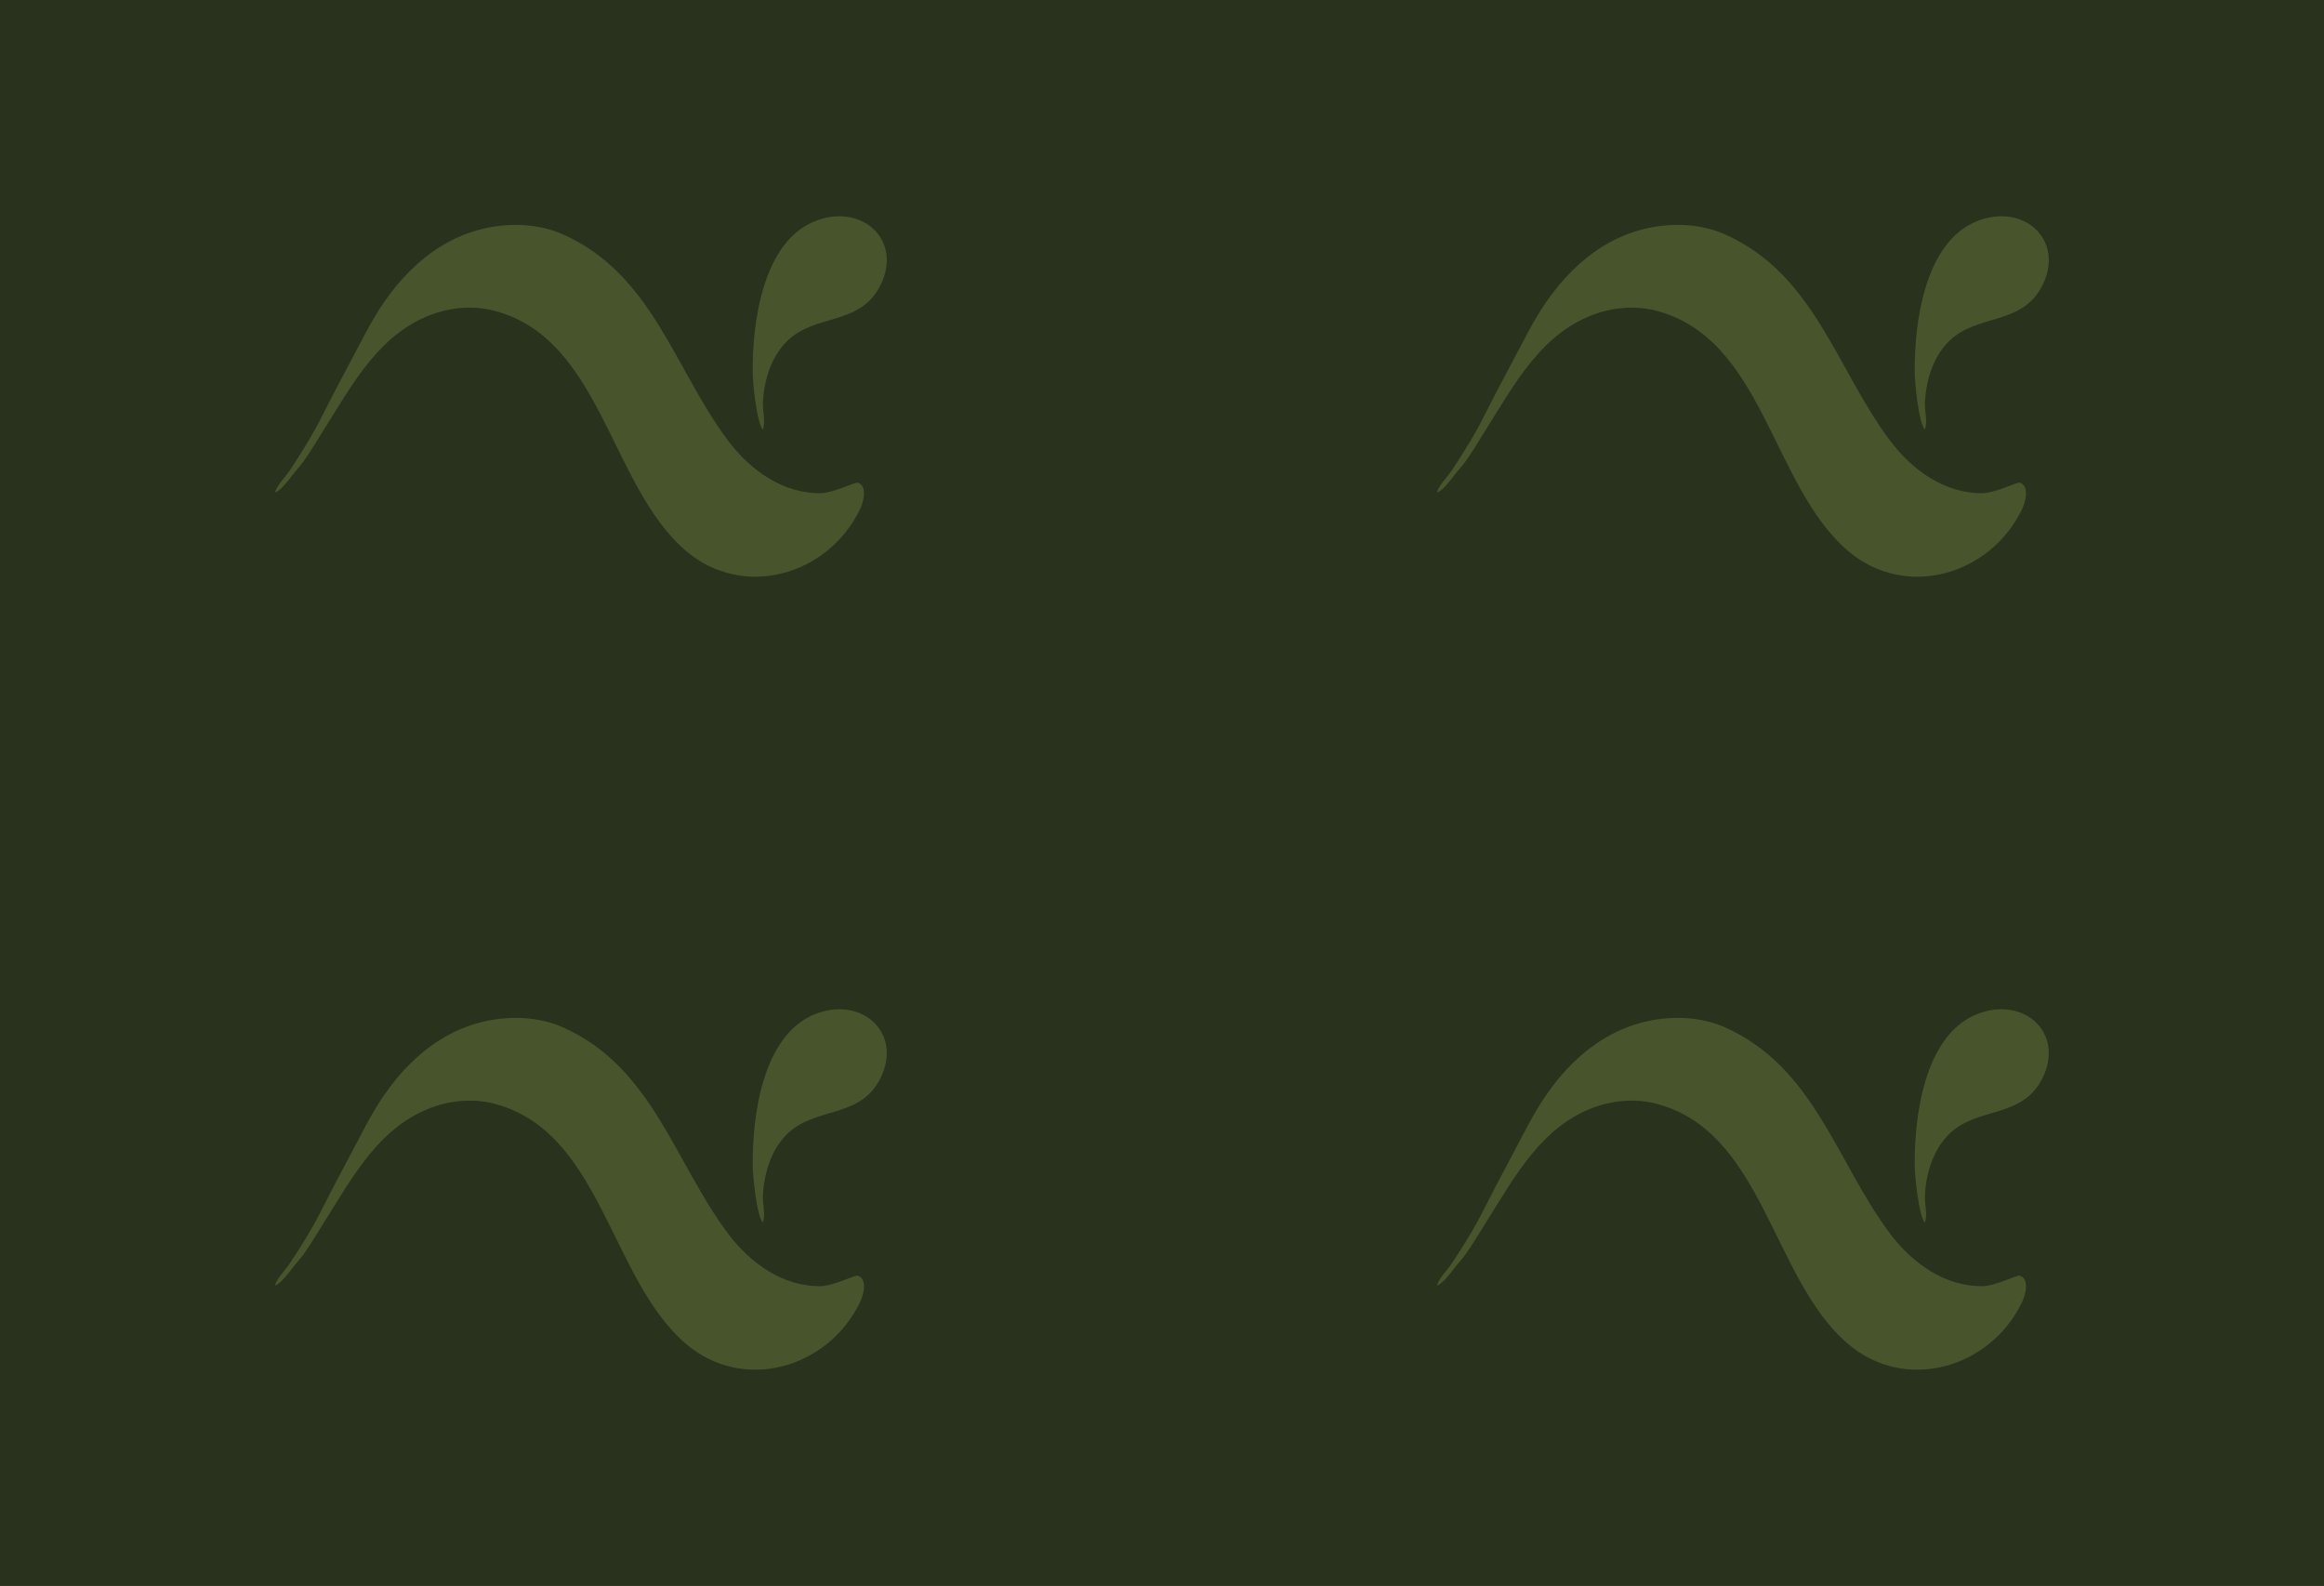
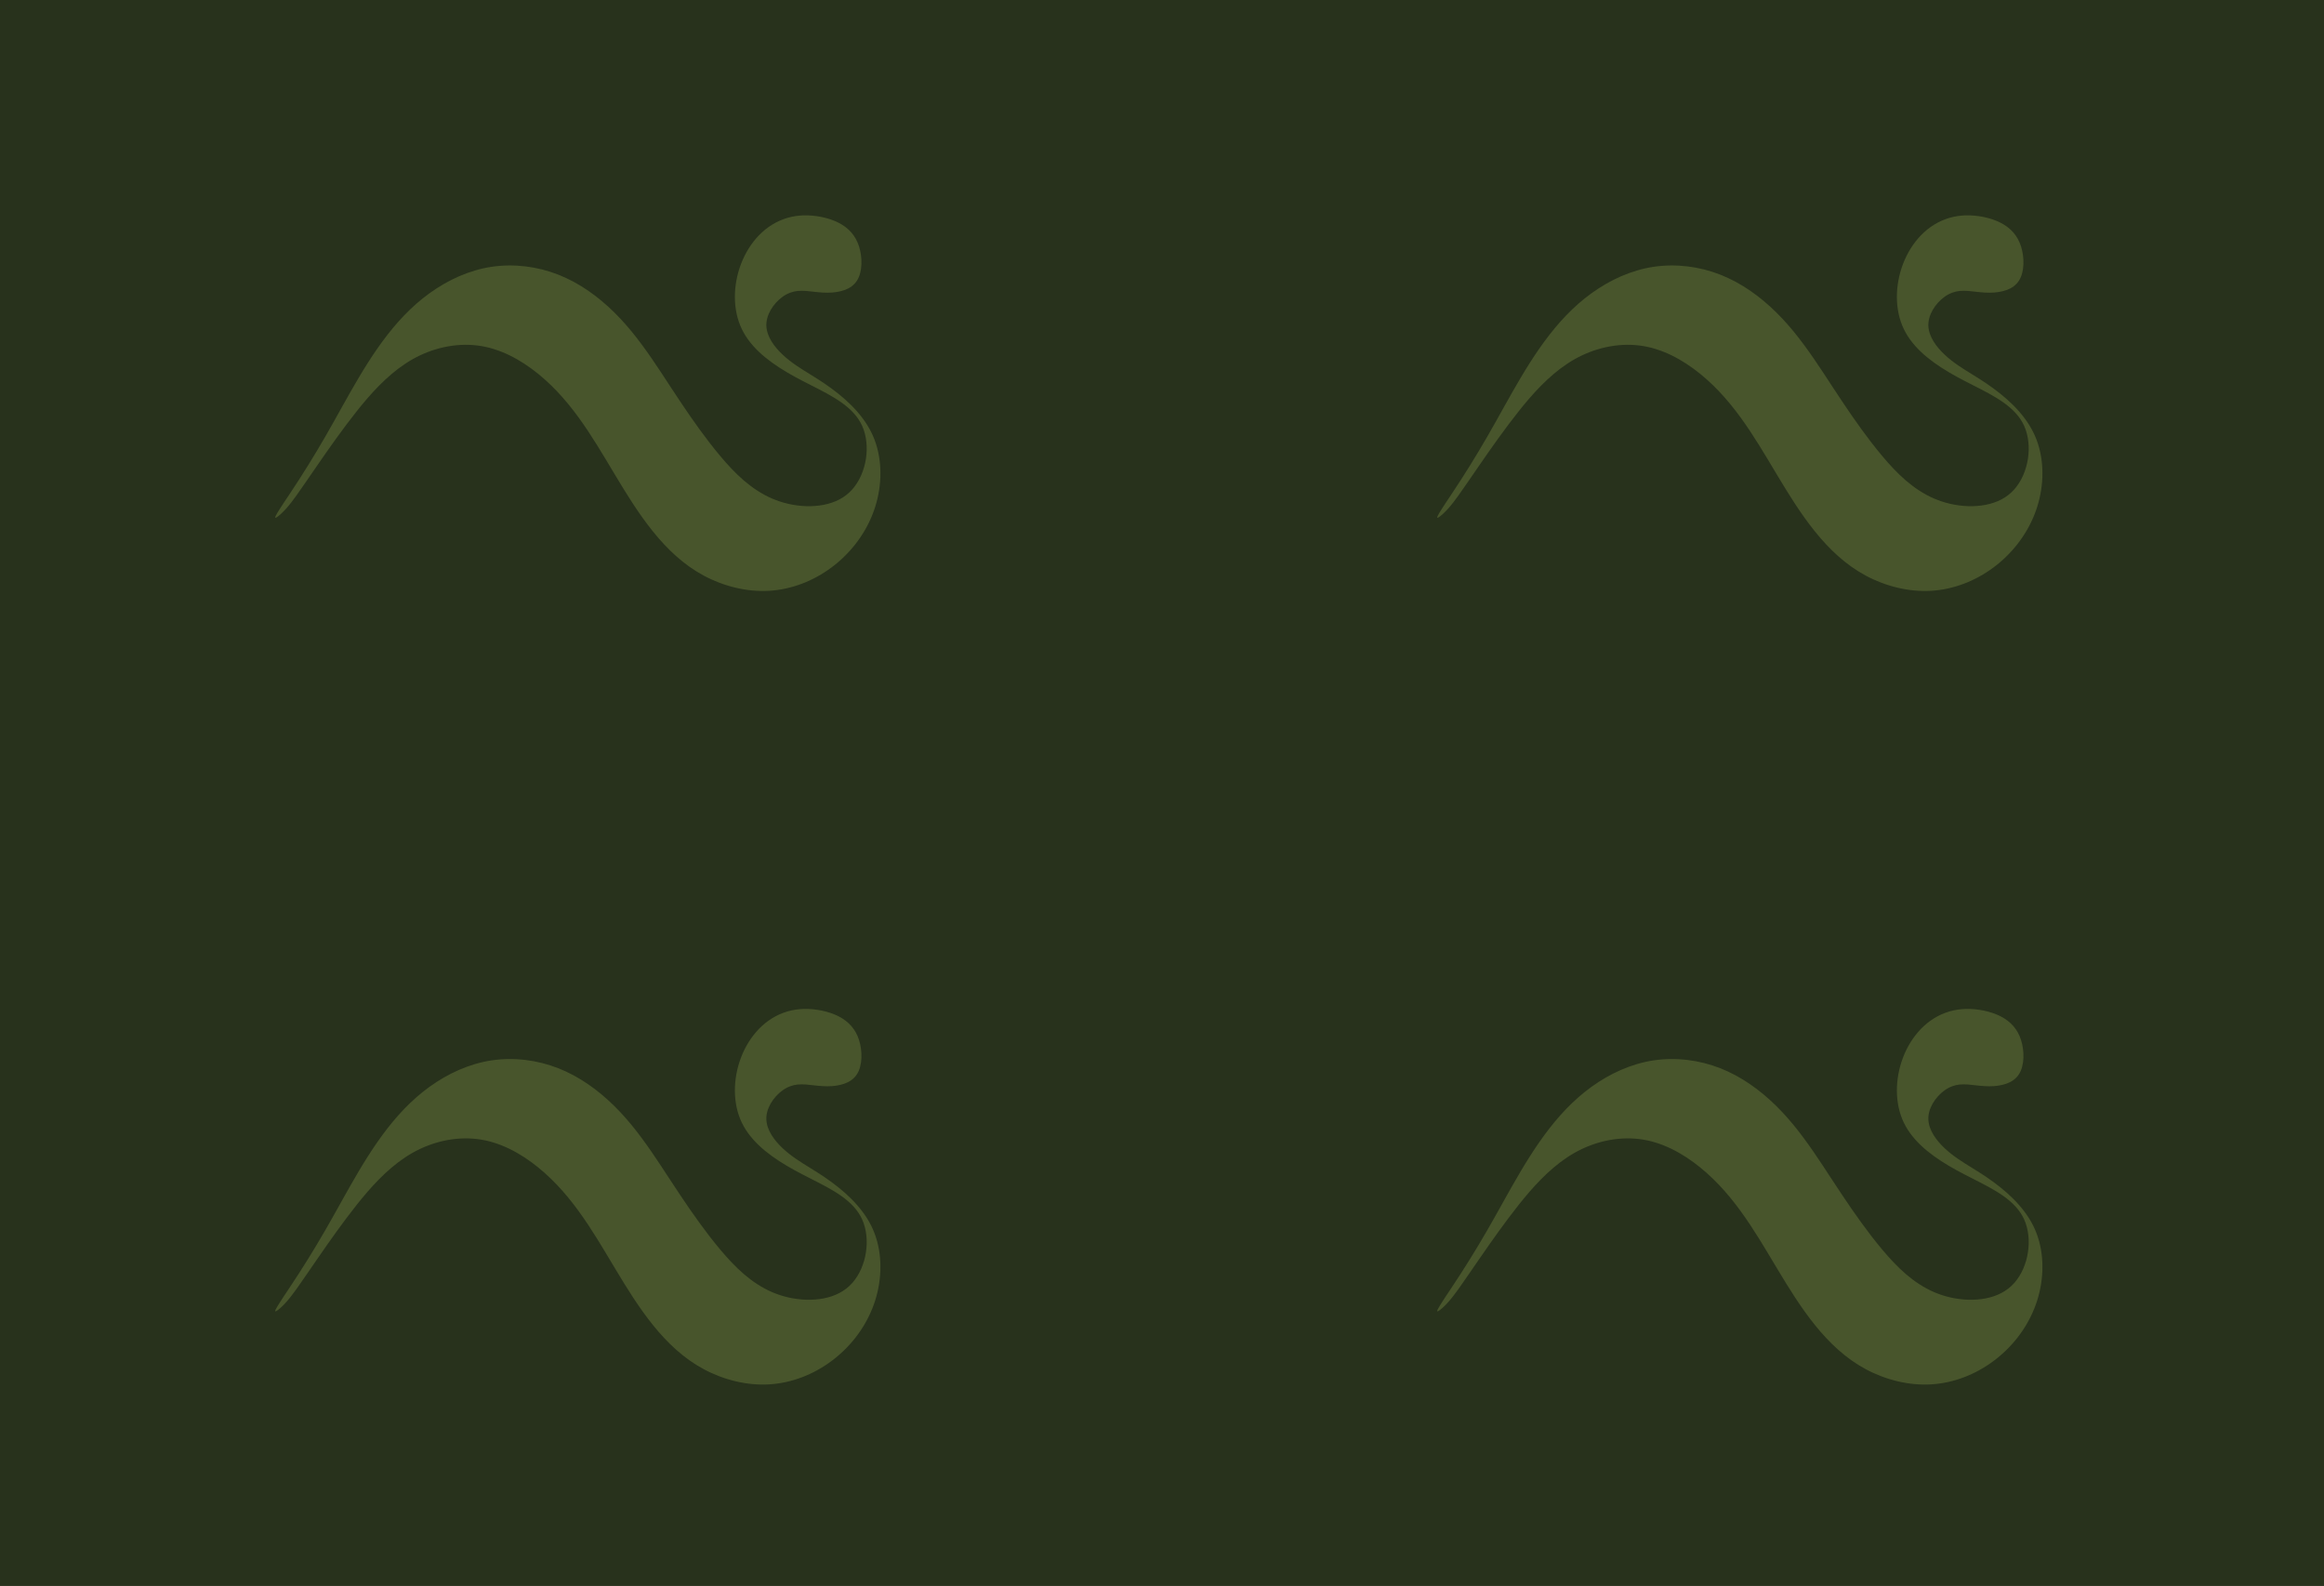
<svg xmlns="http://www.w3.org/2000/svg" viewBox="0 0 456 311.168" width="456" height="311.168" role="img" aria-labelledby="t d">
  <rect width="456" height="311.168" fill="#28321C" />
-   <path fill="#48552C" d="M54 96.63C55.084 96.261 56.696 94.12 57.426 93.151C58.08 92.283 58.847 91.512 59.485 90.627C60.94 88.609 62.187 86.45 63.513 84.35C69.272 75.23 74.624 64.984 85.583 61.401C88.953 60.299 92.914 60.001 96.423 60.83C118.008 65.928 119.493 95.119 134.547 108.04C145.843 117.736 162.546 112.883 168.78 99.85C169.395 98.565 170.324 95.285 168.251 94.694C167.813 94.569 163.444 96.706 161.117 96.757C153.7 96.922 147.2 92.236 142.89 86.497C132.267 72.352 128.037 53.769 110.39 45.949C107.583 44.705 104.366 44.128 101.313 44.127C90.209 44.124 81.547 50.329 75.392 59.242C72.874 62.889 70.957 66.852 68.88 70.746C66.963 74.343 65.039 77.957 63.21 81.606C61.336 85.346 59.122 88.879 56.817 92.366C56.134 93.399 54.05 95.547 54 96.63ZM149.667 84.285C150.282 82.753 149.59 80.532 149.691 78.856C149.948 74.589 151.273 70.089 154.377 66.987C159.923 61.444 168.741 64.016 172.75 55.977C177.208 47.036 169.009 39.705 159.852 43.418C149.554 47.592 147.607 63.529 147.689 73.105C147.706 75.173 148.475 82.905 149.667 84.285Z" />
-   <path fill="#48552C" d="M282 96.63C283.084 96.261 284.696 94.12 285.426 93.151C286.08 92.283 286.847 91.512 287.485 90.627C288.94 88.609 290.187 86.45 291.513 84.35C297.272 75.23 302.624 64.984 313.583 61.401C316.953 60.299 320.914 60.001 324.423 60.83C346.008 65.928 347.493 95.119 362.547 108.04C373.843 117.736 390.546 112.883 396.78 99.85C397.395 98.565 398.324 95.285 396.251 94.694C395.813 94.569 391.444 96.706 389.117 96.757C381.7 96.922 375.2 92.236 370.89 86.497C360.267 72.352 356.037 53.769 338.39 45.949C335.583 44.705 332.366 44.128 329.313 44.127C318.209 44.124 309.547 50.329 303.392 59.242C300.874 62.889 298.957 66.852 296.88 70.746C294.963 74.343 293.039 77.957 291.21 81.606C289.336 85.346 287.122 88.879 284.817 92.366C284.134 93.399 282.05 95.547 282 96.63ZM377.667 84.285C378.282 82.753 377.59 80.532 377.691 78.856C377.948 74.589 379.273 70.089 382.377 66.987C387.923 61.444 396.741 64.016 400.75 55.977C405.208 47.036 397.009 39.705 387.852 43.418C377.554 47.592 375.607 63.529 375.689 73.105C375.706 75.173 376.475 82.905 377.667 84.285Z" />
-   <path fill="#48552C" d="M54 252.214C55.084 251.844 56.696 249.704 57.426 248.735C58.08 247.867 58.847 247.096 59.485 246.211C60.94 244.193 62.187 242.034 63.513 239.934C69.272 230.814 74.624 220.568 85.583 216.985C88.953 215.883 92.914 215.585 96.423 216.414C118.008 221.512 119.493 250.703 134.547 263.624C145.843 273.32 162.546 268.467 168.78 255.434C169.395 254.149 170.324 250.869 168.251 250.278C167.813 250.153 163.444 252.29 161.117 252.341C153.7 252.506 147.2 247.82 142.89 242.081C132.267 227.936 128.037 209.353 110.39 201.533C107.583 200.289 104.366 199.712 101.313 199.711C90.209 199.708 81.547 205.913 75.392 214.825C72.874 218.473 70.957 222.436 68.88 226.33C66.963 229.927 65.039 233.541 63.21 237.19C61.336 240.93 59.122 244.463 56.817 247.95C56.134 248.983 54.05 251.131 54 252.214ZM149.667 239.869C150.282 238.337 149.59 236.116 149.691 234.44C149.948 230.173 151.273 225.673 154.377 222.571C159.923 217.028 168.741 219.6 172.75 211.561C177.208 202.62 169.009 195.289 159.852 199.002C149.554 203.176 147.607 219.113 147.689 228.689C147.706 230.757 148.475 238.488 149.667 239.869Z" />
-   <path fill="#48552C" d="M510 252.214C511.084 251.844 512.696 249.704 513.426 248.735C514.08 247.867 514.847 247.096 515.485 246.211C516.94 244.193 518.187 242.034 519.513 239.934C525.272 230.814 530.624 220.568 541.583 216.985C544.953 215.883 548.914 215.585 552.423 216.414C574.008 221.512 575.493 250.703 590.547 263.624C601.843 273.32 618.546 268.467 624.78 255.434C625.395 254.149 626.324 250.869 624.251 250.278C623.813 250.153 619.444 252.29 617.117 252.341C609.7 252.506 603.2 247.82 598.89 242.081C588.267 227.936 584.037 209.353 566.39 201.533C563.583 200.289 560.366 199.712 557.313 199.711C546.209 199.708 537.547 205.913 531.392 214.825C528.874 218.473 526.957 222.436 524.88 226.33C522.963 229.927 521.039 233.541 519.21 237.19C517.336 240.93 515.122 244.463 512.817 247.95C512.134 248.983 510.05 251.131 510 252.214ZM605.667 239.869C606.282 238.337 605.59 236.116 605.691 234.44C605.948 230.173 607.273 225.673 610.377 222.571C615.923 217.028 624.741 219.6 628.75 211.561C633.208 202.62 625.009 195.289 615.852 199.002C605.554 203.176 603.607 219.113 603.689 228.689C603.706 230.757 604.475 238.488 605.667 239.869Z" />
-   <path fill="#48552C" d="M282 252.214C283.084 251.844 284.696 249.704 285.426 248.735C286.08 247.867 286.847 247.096 287.485 246.211C288.94 244.193 290.187 242.034 291.513 239.934C297.272 230.814 302.624 220.568 313.583 216.985C316.953 215.883 320.914 215.585 324.423 216.414C346.008 221.512 347.493 250.703 362.547 263.624C373.843 273.32 390.546 268.467 396.78 255.434C397.395 254.149 398.324 250.869 396.251 250.278C395.813 250.153 391.444 252.29 389.117 252.341C381.7 252.506 375.2 247.82 370.89 242.081C360.267 227.936 356.037 209.353 338.39 201.533C335.583 200.289 332.366 199.712 329.313 199.711C318.209 199.708 309.547 205.913 303.392 214.825C300.874 218.473 298.957 222.436 296.88 226.33C294.963 229.927 293.039 233.541 291.21 237.19C289.336 240.93 287.122 244.463 284.817 247.95C284.134 248.983 282.05 251.131 282 252.214ZM377.667 239.869C378.282 238.337 377.59 236.116 377.691 234.44C377.948 230.173 379.273 225.673 382.377 222.571C387.923 217.028 396.741 219.6 400.75 211.561C405.208 202.62 397.009 195.289 387.852 199.002C377.554 203.176 375.607 219.113 375.689 228.689C375.706 230.757 376.475 238.488 377.667 239.869Z" />
-   <path fill="#48552C" d="M738 252.214C739.084 251.844 740.696 249.704 741.426 248.735C742.08 247.867 742.847 247.096 743.485 246.211C744.94 244.193 746.187 242.034 747.513 239.934C753.272 230.814 758.624 220.568 769.583 216.985C772.953 215.883 776.914 215.585 780.423 216.414C802.008 221.512 803.493 250.703 818.547 263.624C829.843 273.32 846.546 268.467 852.78 255.434C853.395 254.149 854.324 250.869 852.251 250.278C851.813 250.153 847.444 252.29 845.117 252.341C837.7 252.506 831.2 247.82 826.89 242.081C816.267 227.936 812.037 209.353 794.39 201.533C791.583 200.289 788.366 199.712 785.313 199.711C774.209 199.708 765.547 205.913 759.392 214.825C756.874 218.473 754.957 222.436 752.88 226.33C750.963 229.927 749.039 233.541 747.21 237.19C745.336 240.93 743.122 244.463 740.817 247.95C740.134 248.983 738.05 251.131 738 252.214ZM833.667 239.869C834.282 238.337 833.59 236.116 833.691 234.44C833.948 230.173 835.273 225.673 838.377 222.571C843.923 217.028 852.741 219.6 856.75 211.561C861.208 202.62 853.009 195.289 843.852 199.002C833.554 203.176 831.607 219.113 831.689 228.689C831.706 230.757 832.475 238.488 833.667 239.869Z" />
+   <path fill="#48552C" d="M157.132 42.281C155.925 42.364 154.791 42.612 153.734 42.998C152.677 43.384 151.699 43.909 150.803 44.545C149.907 45.181 149.094 45.93 148.369 46.763C147.645 47.596 147.007 48.515 146.464 49.493C145.92 50.47 145.469 51.507 145.116 52.575C144.763 53.644 144.509 54.745 144.357 55.852C144.206 56.959 144.158 58.071 144.218 59.164C144.278 60.256 144.446 61.327 144.728 62.352C145.01 63.376 145.407 64.35 145.916 65.259C146.425 66.169 147.042 67.019 147.746 67.819C148.45 68.619 149.242 69.369 150.1 70.076C150.958 70.783 151.883 71.449 152.853 72.081C153.824 72.713 154.841 73.311 155.883 73.885C156.926 74.458 157.996 75.004 159.062 75.545C160.127 76.085 161.187 76.621 162.203 77.181C163.22 77.741 164.193 78.323 165.086 78.957C165.978 79.59 166.791 80.274 167.485 81.036C168.18 81.797 168.757 82.637 169.179 83.581C169.6 84.526 169.868 85.574 169.987 86.666C170.107 87.758 170.077 88.894 169.906 90.012C169.734 91.13 169.421 92.231 168.971 93.255C168.521 94.278 167.935 95.223 167.219 96.03C166.503 96.837 165.65 97.493 164.695 97.993C163.741 98.492 162.687 98.84 161.58 99.053C160.474 99.266 159.314 99.346 158.149 99.306C156.984 99.268 155.812 99.111 154.681 98.854C153.55 98.596 152.466 98.237 151.446 97.794C150.426 97.351 149.462 96.823 148.547 96.227C147.631 95.632 146.764 94.969 145.933 94.255C145.104 93.54 144.312 92.775 143.55 91.976C142.787 91.176 142.053 90.342 141.339 89.491C140.624 88.639 139.928 87.772 139.247 86.893C138.566 86.014 137.9 85.123 137.246 84.222C136.592 83.322 135.949 82.412 135.316 81.495C134.682 80.578 134.056 79.655 133.437 78.727C132.817 77.8 132.203 76.868 131.591 75.934C130.98 75.001 130.37 74.066 129.756 73.136C129.141 72.205 128.522 71.279 127.891 70.361C127.26 69.444 126.618 68.537 125.957 67.644C125.296 66.751 124.617 65.873 123.912 65.015C123.207 64.158 122.477 63.32 121.714 62.508C120.952 61.697 120.157 60.91 119.332 60.159C118.507 59.407 117.651 58.69 116.765 58.016C115.879 57.341 114.963 56.71 114.017 56.13C113.072 55.55 112.097 55.022 111.094 54.554C110.09 54.085 109.057 53.677 107.999 53.337C106.94 52.996 105.857 52.723 104.76 52.519C103.663 52.316 102.553 52.182 101.44 52.121C100.326 52.06 99.211 52.072 98.103 52.16C96.996 52.248 95.896 52.413 94.815 52.654C93.734 52.894 92.67 53.209 91.627 53.589C90.584 53.969 89.564 54.414 88.57 54.915C87.576 55.417 86.61 55.974 85.675 56.579C84.74 57.183 83.837 57.835 82.972 58.525C82.107 59.215 81.278 59.944 80.481 60.707C79.685 61.469 78.92 62.265 78.185 63.089C77.448 63.914 76.74 64.766 76.057 65.642C75.373 66.518 74.713 67.416 74.074 68.333C73.434 69.249 72.814 70.184 72.211 71.132C71.607 72.079 71.019 73.038 70.444 74.006C69.867 74.973 69.304 75.948 68.747 76.925C68.191 77.902 67.642 78.882 67.097 79.858C66.552 80.835 66.01 81.808 65.469 82.774C64.927 83.739 64.385 84.695 63.837 85.642C63.291 86.588 62.739 87.528 62.177 88.466C61.616 89.404 61.045 90.341 60.46 91.284C59.875 92.226 59.276 93.175 58.658 94.135C58.04 95.095 57.403 96.067 56.743 97.057C56.082 98.048 55.4 99.055 54.831 99.959C54.262 100.862 53.71 101.785 54.171 101.558C54.633 101.33 55.463 100.56 56.153 99.784C56.842 99.008 57.535 98.097 58.218 97.144C58.902 96.191 59.576 95.204 60.232 94.25C60.888 93.296 61.53 92.362 62.164 91.442C62.799 90.522 63.426 89.617 64.054 88.721C64.682 87.825 65.31 86.939 65.946 86.057C66.582 85.175 67.226 84.299 67.884 83.421C68.543 82.544 69.218 81.665 69.914 80.786C70.61 79.907 71.327 79.031 72.069 78.174C72.811 77.317 73.579 76.478 74.374 75.672C75.171 74.866 75.995 74.094 76.854 73.369C77.711 72.644 78.602 71.968 79.53 71.355C80.457 70.741 81.422 70.192 82.424 69.719C83.427 69.246 84.465 68.847 85.523 68.53C86.581 68.214 87.661 67.978 88.749 67.831C89.837 67.684 90.933 67.625 92.023 67.66C93.113 67.695 94.198 67.826 95.265 68.055C96.332 68.285 97.382 68.612 98.409 69.02C99.436 69.428 100.441 69.917 101.417 70.471C102.394 71.026 103.343 71.645 104.258 72.315C105.174 72.984 106.057 73.703 106.901 74.455C107.744 75.207 108.548 75.991 109.316 76.8C110.083 77.61 110.815 78.445 111.518 79.302C112.221 80.158 112.895 81.036 113.546 81.931C114.197 82.825 114.825 83.737 115.438 84.66C116.05 85.584 116.647 86.519 117.233 87.463C117.819 88.406 118.396 89.357 118.969 90.311C119.542 91.265 120.113 92.223 120.685 93.178C121.259 94.134 121.835 95.089 122.421 96.037C123.007 96.985 123.602 97.928 124.213 98.86C124.825 99.792 125.452 100.713 126.102 101.619C126.752 102.526 127.424 103.416 128.123 104.283C128.821 105.148 129.547 105.99 130.303 106.798C131.059 107.606 131.846 108.381 132.669 109.113C133.492 109.845 134.351 110.535 135.249 111.174C136.147 111.812 137.086 112.399 138.068 112.927C139.05 113.454 140.073 113.921 141.123 114.321C142.174 114.721 143.252 115.054 144.346 115.312C145.439 115.571 146.547 115.754 147.656 115.857C148.766 115.959 149.876 115.979 150.976 115.911C152.075 115.842 153.164 115.688 154.234 115.452C155.303 115.217 156.354 114.901 157.378 114.512C158.403 114.123 159.4 113.66 160.362 113.13C161.324 112.6 162.251 112.004 163.136 111.346C164.02 110.69 164.862 109.972 165.652 109.201C166.443 108.43 167.182 107.605 167.863 106.733C168.543 105.861 169.165 104.943 169.72 103.983C170.274 103.024 170.762 102.024 171.174 100.99C171.587 99.957 171.924 98.889 172.179 97.795C172.433 96.702 172.605 95.584 172.69 94.461C172.774 93.339 172.771 92.213 172.675 91.101C172.578 89.99 172.389 88.893 172.101 87.832C171.813 86.771 171.426 85.746 170.938 84.773C170.45 83.8 169.866 82.876 169.205 81.998C168.544 81.119 167.808 80.286 167.016 79.496C166.225 78.706 165.378 77.959 164.497 77.251C163.616 76.544 162.701 75.876 161.773 75.245C160.845 74.614 159.903 74.026 158.968 73.45C158.034 72.874 157.106 72.303 156.203 71.682C155.301 71.061 154.424 70.388 153.593 69.61C152.762 68.832 151.985 67.954 151.402 67.007C150.819 66.062 150.429 65.048 150.372 63.998C150.316 62.949 150.631 61.847 151.209 60.833C151.786 59.819 152.617 58.898 153.556 58.226C154.495 57.554 155.527 57.173 156.568 57.079C157.61 56.985 158.683 57.124 159.796 57.253C160.909 57.382 162.084 57.48 163.238 57.398C164.392 57.315 165.509 57.072 166.437 56.593C167.365 56.113 168.088 55.376 168.509 54.377C168.929 53.379 169.076 52.163 169.017 50.961C168.958 49.759 168.698 48.593 168.282 47.61C167.866 46.627 167.284 45.792 166.54 45.091C165.797 44.389 164.893 43.82 163.832 43.372C162.77 42.924 161.558 42.597 160.315 42.415C159.072 42.233 157.798 42.196 156.614 42.327ZM385.132 42.281C383.925 42.364 382.791 42.612 381.734 42.998C380.677 43.384 379.699 43.909 378.803 44.545C377.907 45.181 377.094 45.93 376.369 46.763C375.645 47.596 375.007 48.515 374.464 49.493C373.92 50.47 373.469 51.507 373.116 52.575C372.763 53.644 372.509 54.745 372.357 55.852C372.206 56.959 372.158 58.071 372.218 59.164C372.278 60.256 372.446 61.327 372.728 62.352C373.01 63.376 373.407 64.35 373.916 65.259C374.425 66.169 375.042 67.019 375.746 67.819C376.45 68.619 377.242 69.369 378.1 70.076C378.958 70.783 379.883 71.449 380.853 72.081C381.824 72.713 382.841 73.311 383.883 73.885C384.926 74.458 385.996 75.004 387.062 75.545C388.127 76.085 389.187 76.621 390.203 77.181C391.22 77.741 392.193 78.323 393.086 78.957C393.978 79.59 394.791 80.274 395.485 81.036C396.18 81.797 396.757 82.637 397.179 83.581C397.6 84.526 397.868 85.574 397.987 86.666C398.107 87.758 398.077 88.894 397.906 90.012C397.734 91.13 397.421 92.231 396.971 93.255C396.521 94.278 395.935 95.223 395.219 96.03C394.503 96.837 393.65 97.493 392.695 97.993C391.741 98.492 390.687 98.84 389.58 99.053C388.474 99.266 387.314 99.346 386.149 99.306C384.984 99.268 383.812 99.111 382.681 98.854C381.55 98.596 380.466 98.237 379.446 97.794C378.426 97.351 377.462 96.823 376.547 96.227C375.631 95.632 374.764 94.969 373.933 94.255C373.104 93.54 372.312 92.775 371.55 91.976C370.787 91.176 370.053 90.342 369.339 89.491C368.624 88.639 367.928 87.772 367.247 86.893C366.566 86.014 365.9 85.123 365.246 84.222C364.592 83.322 363.949 82.412 363.316 81.495C362.682 80.578 362.056 79.655 361.437 78.727C360.817 77.8 360.203 76.868 359.591 75.934C358.98 75.001 358.37 74.066 357.756 73.136C357.141 72.205 356.522 71.279 355.891 70.361C355.26 69.444 354.618 68.537 353.957 67.644C353.296 66.751 352.617 65.873 351.912 65.015C351.207 64.158 350.477 63.32 349.714 62.508C348.952 61.697 348.157 60.91 347.332 60.159C346.507 59.407 345.651 58.69 344.765 58.016C343.879 57.341 342.963 56.71 342.017 56.13C341.072 55.55 340.097 55.022 339.094 54.554C338.09 54.085 337.057 53.677 335.999 53.337C334.94 52.996 333.857 52.723 332.76 52.519C331.663 52.316 330.553 52.182 329.44 52.121C328.326 52.06 327.211 52.072 326.103 52.16C324.996 52.248 323.896 52.413 322.815 52.654C321.734 52.894 320.67 53.209 319.627 53.589C318.584 53.969 317.564 54.414 316.57 54.915C315.576 55.417 314.61 55.974 313.675 56.579C312.74 57.183 311.837 57.835 310.972 58.525C310.107 59.215 309.278 59.944 308.481 60.707C307.685 61.469 306.92 62.265 306.185 63.089C305.448 63.914 304.74 64.766 304.057 65.642C303.373 66.518 302.713 67.416 302.074 68.333C301.434 69.249 300.814 70.184 300.211 71.132C299.607 72.079 299.019 73.038 298.444 74.006C297.867 74.973 297.304 75.948 296.747 76.925C296.191 77.902 295.642 78.882 295.097 79.858C294.552 80.835 294.01 81.808 293.469 82.774C292.927 83.739 292.385 84.695 291.837 85.642C291.291 86.588 290.739 87.528 290.177 88.466C289.616 89.404 289.045 90.341 288.46 91.284C287.875 92.226 287.276 93.175 286.658 94.135C286.04 95.095 285.403 96.067 284.743 97.057C284.082 98.048 283.4 99.055 282.831 99.959C282.262 100.862 281.71 101.785 282.171 101.558C282.633 101.33 283.463 100.56 284.153 99.784C284.842 99.008 285.535 98.097 286.218 97.144C286.902 96.191 287.576 95.204 288.232 94.25C288.888 93.296 289.53 92.362 290.164 91.442C290.799 90.522 291.426 89.617 292.054 88.721C292.682 87.825 293.31 86.939 293.946 86.057C294.582 85.175 295.226 84.299 295.884 83.421C296.543 82.544 297.218 81.665 297.914 80.786C298.61 79.907 299.327 79.031 300.069 78.174C300.811 77.317 301.579 76.478 302.374 75.672C303.171 74.866 303.995 74.094 304.854 73.369C305.711 72.644 306.602 71.968 307.53 71.355C308.457 70.741 309.422 70.192 310.424 69.719C311.427 69.246 312.465 68.847 313.523 68.53C314.581 68.214 315.661 67.978 316.749 67.831C317.837 67.684 318.933 67.625 320.023 67.66C321.113 67.695 322.198 67.826 323.265 68.055C324.332 68.285 325.382 68.612 326.409 69.02C327.436 69.428 328.441 69.917 329.417 70.471C330.394 71.026 331.343 71.645 332.258 72.315C333.174 72.984 334.057 73.703 334.901 74.455C335.744 75.207 336.548 75.991 337.316 76.8C338.083 77.61 338.815 78.445 339.518 79.302C340.221 80.158 340.895 81.036 341.546 81.931C342.197 82.825 342.825 83.737 343.438 84.66C344.05 85.584 344.647 86.519 345.233 87.463C345.819 88.406 346.396 89.357 346.969 90.311C347.542 91.265 348.113 92.223 348.685 93.178C349.259 94.134 349.835 95.089 350.421 96.037C351.007 96.985 351.602 97.928 352.213 98.86C352.825 99.792 353.452 100.713 354.102 101.619C354.752 102.526 355.424 103.416 356.123 104.283C356.821 105.148 357.547 105.99 358.303 106.798C359.059 107.606 359.846 108.381 360.669 109.113C361.492 109.845 362.351 110.535 363.249 111.174C364.147 111.812 365.086 112.399 366.068 112.927C367.05 113.454 368.073 113.921 369.123 114.321C370.174 114.721 371.252 115.054 372.346 115.312C373.439 115.571 374.547 115.754 375.656 115.857C376.766 115.959 377.876 115.979 378.976 115.911C380.075 115.842 381.164 115.688 382.234 115.452C383.303 115.217 384.354 114.901 385.378 114.512C386.403 114.123 387.4 113.66 388.362 113.13C389.324 112.6 390.251 112.004 391.136 111.346C392.02 110.69 392.862 109.972 393.652 109.201C394.443 108.43 395.182 107.605 395.863 106.733C396.543 105.861 397.165 104.943 397.72 103.983C398.274 103.024 398.762 102.024 399.174 100.99C399.587 99.957 399.924 98.889 400.179 97.795C400.433 96.702 400.605 95.584 400.69 94.461C400.774 93.339 400.771 92.213 400.675 91.101C400.578 89.99 400.389 88.893 400.101 87.832C399.813 86.771 399.426 85.746 398.938 84.773C398.45 83.8 397.866 82.876 397.205 81.998C396.544 81.119 395.808 80.286 395.016 79.496C394.225 78.706 393.378 77.959 392.497 77.251C391.616 76.544 390.701 75.876 389.773 75.245C388.845 74.614 387.903 74.026 386.968 73.45C386.034 72.874 385.106 72.303 384.203 71.682C383.301 71.061 382.424 70.388 381.593 69.61C380.762 68.832 379.985 67.954 379.402 67.007C378.819 66.062 378.429 65.048 378.372 63.998C378.316 62.949 378.631 61.847 379.209 60.833C379.786 59.819 380.617 58.898 381.556 58.226C382.495 57.554 383.527 57.173 384.568 57.079C385.61 56.985 386.683 57.124 387.796 57.253C388.909 57.382 390.084 57.48 391.238 57.398C392.392 57.315 393.509 57.072 394.437 56.593C395.365 56.113 396.088 55.376 396.509 54.377C396.929 53.379 397.076 52.163 397.017 50.961C396.958 49.759 396.698 48.593 396.282 47.61C395.866 46.627 395.284 45.792 394.54 45.091C393.797 44.389 392.893 43.82 391.832 43.372C390.77 42.924 389.558 42.597 388.315 42.415C387.072 42.233 385.798 42.196 384.614 42.327ZM157.132 197.981C155.925 198.064 154.791 198.312 153.734 198.698C152.677 199.084 151.699 199.609 150.803 200.245C149.907 200.881 149.094 201.63 148.369 202.463C147.645 203.296 147.007 204.215 146.464 205.193C145.92 206.17 145.469 207.207 145.116 208.275C144.763 209.344 144.509 210.445 144.357 211.552C144.206 212.659 144.158 213.771 144.218 214.864C144.278 215.956 144.446 217.027 144.728 218.052C145.01 219.076 145.407 220.05 145.916 220.959C146.425 221.869 147.042 222.719 147.746 223.519C148.45 224.319 149.242 225.069 150.1 225.776C150.958 226.483 151.883 227.149 152.853 227.781C153.824 228.413 154.841 229.011 155.883 229.585C156.926 230.158 157.996 230.704 159.062 231.245C160.127 231.785 161.187 232.321 162.203 232.881C163.22 233.441 164.193 234.023 165.086 234.657C165.978 235.29 166.791 235.974 167.485 236.736C168.18 237.497 168.757 238.337 169.179 239.281C169.6 240.226 169.868 241.274 169.987 242.366C170.107 243.458 170.077 244.594 169.906 245.712C169.734 246.83 169.421 247.931 168.971 248.955C168.521 249.978 167.935 250.923 167.219 251.73C166.503 252.537 165.65 253.193 164.695 253.693C163.741 254.192 162.687 254.54 161.58 254.753C160.474 254.966 159.314 255.046 158.149 255.006C156.984 254.968 155.812 254.811 154.681 254.554C153.55 254.296 152.466 253.937 151.446 253.494C150.426 253.051 149.462 252.523 148.547 251.927C147.631 251.332 146.764 250.669 145.933 249.955C145.104 249.24 144.312 248.475 143.55 247.676C142.787 246.876 142.053 246.042 141.339 245.191C140.624 244.339 139.928 243.472 139.247 242.593C138.566 241.714 137.9 240.823 137.246 239.922C136.592 239.022 135.949 238.112 135.316 237.195C134.682 236.278 134.056 235.355 133.437 234.427C132.817 233.5 132.203 232.568 131.591 231.634C130.98 230.701 130.37 229.766 129.756 228.836C129.141 227.905 128.522 226.979 127.891 226.061C127.26 225.144 126.618 224.237 125.957 223.344C125.296 222.451 124.617 221.573 123.912 220.715C123.207 219.858 122.477 219.02 121.714 218.208C120.952 217.397 120.157 216.61 119.332 215.859C118.507 215.107 117.651 214.39 116.765 213.716C115.879 213.041 114.963 212.41 114.017 211.83C113.072 211.25 112.097 210.722 111.094 210.254C110.09 209.785 109.057 209.377 107.999 209.037C106.94 208.696 105.857 208.423 104.76 208.219C103.663 208.016 102.553 207.882 101.44 207.821C100.326 207.76 99.211 207.772 98.103 207.86C96.996 207.948 95.896 208.113 94.815 208.354C93.734 208.594 92.67 208.909 91.627 209.289C90.584 209.669 89.564 210.114 88.57 210.615C87.576 211.117 86.61 211.674 85.675 212.279C84.74 212.883 83.837 213.535 82.972 214.225C82.107 214.915 81.278 215.644 80.481 216.407C79.685 217.169 78.92 217.965 78.185 218.789C77.448 219.614 76.74 220.466 76.057 221.342C75.373 222.218 74.713 223.116 74.074 224.033C73.434 224.949 72.814 225.884 72.211 226.832C71.607 227.779 71.019 228.738 70.444 229.706C69.867 230.673 69.304 231.648 68.747 232.625C68.191 233.602 67.642 234.582 67.097 235.558C66.552 236.535 66.01 237.508 65.469 238.474C64.927 239.439 64.385 240.395 63.837 241.342C63.291 242.288 62.739 243.228 62.177 244.166C61.616 245.104 61.045 246.041 60.46 246.984C59.875 247.926 59.276 248.875 58.658 249.835C58.04 250.795 57.403 251.767 56.743 252.757C56.082 253.748 55.4 254.755 54.831 255.659C54.262 256.562 53.71 257.485 54.171 257.258C54.633 257.03 55.463 256.26 56.153 255.484C56.842 254.708 57.535 253.797 58.218 252.844C58.902 251.891 59.576 250.904 60.232 249.95C60.888 248.996 61.53 248.062 62.164 247.142C62.799 246.222 63.426 245.317 64.054 244.421C64.682 243.525 65.31 242.639 65.946 241.757C66.582 240.875 67.226 239.999 67.884 239.121C68.543 238.244 69.218 237.365 69.914 236.486C70.61 235.607 71.327 234.731 72.069 233.874C72.811 233.017 73.579 232.178 74.374 231.372C75.171 230.566 75.995 229.794 76.854 229.069C77.711 228.344 78.602 227.668 79.53 227.055C80.457 226.441 81.422 225.892 82.424 225.419C83.427 224.946 84.465 224.547 85.523 224.23C86.581 223.914 87.661 223.678 88.749 223.531C89.837 223.384 90.933 223.325 92.023 223.36C93.113 223.395 94.198 223.526 95.265 223.755C96.332 223.985 97.382 224.312 98.409 224.72C99.436 225.128 100.441 225.617 101.417 226.171C102.394 226.726 103.343 227.345 104.258 228.015C105.174 228.684 106.057 229.403 106.901 230.155C107.744 230.907 108.548 231.691 109.316 232.5C110.083 233.31 110.815 234.145 111.518 235.002C112.221 235.858 112.895 236.736 113.546 237.631C114.197 238.525 114.825 239.437 115.438 240.36C116.05 241.284 116.647 242.219 117.233 243.163C117.819 244.106 118.396 245.057 118.969 246.011C119.542 246.965 120.113 247.923 120.685 248.878C121.259 249.834 121.835 250.789 122.421 251.737C123.007 252.685 123.602 253.628 124.213 254.56C124.825 255.492 125.452 256.413 126.102 257.319C126.752 258.226 127.424 259.116 128.123 259.983C128.821 260.848 129.547 261.69 130.303 262.498C131.059 263.306 131.846 264.081 132.669 264.813C133.492 265.545 134.351 266.235 135.249 266.874C136.147 267.512 137.086 268.099 138.068 268.627C139.05 269.154 140.073 269.621 141.123 270.021C142.174 270.421 143.252 270.754 144.346 271.012C145.439 271.271 146.547 271.454 147.656 271.557C148.766 271.659 149.876 271.679 150.976 271.611C152.075 271.542 153.164 271.388 154.234 271.152C155.303 270.917 156.354 270.601 157.378 270.212C158.403 269.823 159.4 269.36 160.362 268.83C161.324 268.3 162.251 267.704 163.136 267.046C164.02 266.39 164.862 265.672 165.652 264.901C166.443 264.13 167.182 263.305 167.863 262.433C168.543 261.561 169.165 260.643 169.72 259.683C170.274 258.724 170.762 257.724 171.174 256.69C171.587 255.657 171.924 254.589 172.179 253.495C172.433 252.402 172.605 251.284 172.69 250.161C172.774 249.039 172.771 247.913 172.675 246.801C172.578 245.69 172.389 244.593 172.101 243.532C171.813 242.471 171.426 241.446 170.938 240.473C170.45 239.5 169.866 238.576 169.205 237.698C168.544 236.819 167.808 235.986 167.016 235.196C166.225 234.406 165.378 233.659 164.497 232.951C163.616 232.244 162.701 231.576 161.773 230.945C160.845 230.314 159.903 229.726 158.968 229.15C158.034 228.574 157.106 228.003 156.203 227.382C155.301 226.761 154.424 226.088 153.593 225.31C152.762 224.532 151.985 223.654 151.402 222.707C150.819 221.762 150.429 220.748 150.372 219.698C150.316 218.649 150.631 217.547 151.209 216.533C151.786 215.519 152.617 214.598 153.556 213.926C154.495 213.254 155.527 212.873 156.568 212.779C157.61 212.685 158.683 212.824 159.796 212.953C160.909 213.082 162.084 213.18 163.238 213.098C164.392 213.015 165.509 212.772 166.437 212.293C167.365 211.813 168.088 211.076 168.509 210.077C168.929 209.079 169.076 207.863 169.017 206.661C168.958 205.459 168.698 204.293 168.282 203.31C167.866 202.327 167.284 201.492 166.54 200.791C165.797 200.089 164.893 199.52 163.832 199.072C162.77 198.624 161.558 198.297 160.315 198.115C159.072 197.933 157.798 197.896 156.614 198.027ZM385.132 197.981C383.925 198.064 382.791 198.312 381.734 198.698C380.677 199.084 379.699 199.609 378.803 200.245C377.907 200.881 377.094 201.63 376.369 202.463C375.645 203.296 375.007 204.215 374.464 205.193C373.92 206.17 373.469 207.207 373.116 208.275C372.763 209.344 372.509 210.445 372.357 211.552C372.206 212.659 372.158 213.771 372.218 214.864C372.278 215.956 372.446 217.027 372.728 218.052C373.01 219.076 373.407 220.05 373.916 220.959C374.425 221.869 375.042 222.719 375.746 223.519C376.45 224.319 377.242 225.069 378.1 225.776C378.958 226.483 379.883 227.149 380.853 227.781C381.824 228.413 382.841 229.011 383.883 229.585C384.926 230.158 385.996 230.704 387.062 231.245C388.127 231.785 389.187 232.321 390.203 232.881C391.22 233.441 392.193 234.023 393.086 234.657C393.978 235.29 394.791 235.974 395.485 236.736C396.18 237.497 396.757 238.337 397.179 239.281C397.6 240.226 397.868 241.274 397.987 242.366C398.107 243.458 398.077 244.594 397.906 245.712C397.734 246.83 397.421 247.931 396.971 248.955C396.521 249.978 395.935 250.923 395.219 251.73C394.503 252.537 393.65 253.193 392.695 253.693C391.741 254.192 390.687 254.54 389.58 254.753C388.474 254.966 387.314 255.046 386.149 255.006C384.984 254.968 383.812 254.811 382.681 254.554C381.55 254.296 380.466 253.937 379.446 253.494C378.426 253.051 377.462 252.523 376.547 251.927C375.631 251.332 374.764 250.669 373.933 249.955C373.104 249.24 372.312 248.475 371.55 247.676C370.787 246.876 370.053 246.042 369.339 245.191C368.624 244.339 367.928 243.472 367.247 242.593C366.566 241.714 365.9 240.823 365.246 239.922C364.592 239.022 363.949 238.112 363.316 237.195C362.682 236.278 362.056 235.355 361.437 234.427C360.817 233.5 360.203 232.568 359.591 231.634C358.98 230.701 358.37 229.766 357.756 228.836C357.141 227.905 356.522 226.979 355.891 226.061C355.26 225.144 354.618 224.237 353.957 223.344C353.296 222.451 352.617 221.573 351.912 220.715C351.207 219.858 350.477 219.02 349.714 218.208C348.952 217.397 348.157 216.61 347.332 215.859C346.507 215.107 345.651 214.39 344.765 213.716C343.879 213.041 342.963 212.41 342.017 211.83C341.072 211.25 340.097 210.722 339.094 210.254C338.09 209.785 337.057 209.377 335.999 209.037C334.94 208.696 333.857 208.423 332.76 208.219C331.663 208.016 330.553 207.882 329.44 207.821C328.326 207.76 327.211 207.772 326.103 207.86C324.996 207.948 323.896 208.113 322.815 208.354C321.734 208.594 320.67 208.909 319.627 209.289C318.584 209.669 317.564 210.114 316.57 210.615C315.576 211.117 314.61 211.674 313.675 212.279C312.74 212.883 311.837 213.535 310.972 214.225C310.107 214.915 309.278 215.644 308.481 216.407C307.685 217.169 306.92 217.965 306.185 218.789C305.448 219.614 304.74 220.466 304.057 221.342C303.373 222.218 302.713 223.116 302.074 224.033C301.434 224.949 300.814 225.884 300.211 226.832C299.607 227.779 299.019 228.738 298.444 229.706C297.867 230.673 297.304 231.648 296.747 232.625C296.191 233.602 295.642 234.582 295.097 235.558C294.552 236.535 294.01 237.508 293.469 238.474C292.927 239.439 292.385 240.395 291.837 241.342C291.291 242.288 290.739 243.228 290.177 244.166C289.616 245.104 289.045 246.041 288.46 246.984C287.875 247.926 287.276 248.875 286.658 249.835C286.04 250.795 285.403 251.767 284.743 252.757C284.082 253.748 283.4 254.755 282.831 255.659C282.262 256.562 281.71 257.485 282.171 257.258C282.633 257.03 283.463 256.26 284.153 255.484C284.842 254.708 285.535 253.797 286.218 252.844C286.902 251.891 287.576 250.904 288.232 249.95C288.888 248.996 289.53 248.062 290.164 247.142C290.799 246.222 291.426 245.317 292.054 244.421C292.682 243.525 293.31 242.639 293.946 241.757C294.582 240.875 295.226 239.999 295.884 239.121C296.543 238.244 297.218 237.365 297.914 236.486C298.61 235.607 299.327 234.731 300.069 233.874C300.811 233.017 301.579 232.178 302.374 231.372C303.171 230.566 303.995 229.794 304.854 229.069C305.711 228.344 306.602 227.668 307.53 227.055C308.457 226.441 309.422 225.892 310.424 225.419C311.427 224.946 312.465 224.547 313.523 224.23C314.581 223.914 315.661 223.678 316.749 223.531C317.837 223.384 318.933 223.325 320.023 223.36C321.113 223.395 322.198 223.526 323.265 223.755C324.332 223.985 325.382 224.312 326.409 224.72C327.436 225.128 328.441 225.617 329.417 226.171C330.394 226.726 331.343 227.345 332.258 228.015C333.174 228.684 334.057 229.403 334.901 230.155C335.744 230.907 336.548 231.691 337.316 232.5C338.083 233.31 338.815 234.145 339.518 235.002C340.221 235.858 340.895 236.736 341.546 237.631C342.197 238.525 342.825 239.437 343.438 240.36C344.05 241.284 344.647 242.219 345.233 243.163C345.819 244.106 346.396 245.057 346.969 246.011C347.542 246.965 348.113 247.923 348.685 248.878C349.259 249.834 349.835 250.789 350.421 251.737C351.007 252.685 351.602 253.628 352.213 254.56C352.825 255.492 353.452 256.413 354.102 257.319C354.752 258.226 355.424 259.116 356.123 259.983C356.821 260.848 357.547 261.69 358.303 262.498C359.059 263.306 359.846 264.081 360.669 264.813C361.492 265.545 362.351 266.235 363.249 266.874C364.147 267.512 365.086 268.099 366.068 268.627C367.05 269.154 368.073 269.621 369.123 270.021C370.174 270.421 371.252 270.754 372.346 271.012C373.439 271.271 374.547 271.454 375.656 271.557C376.766 271.659 377.876 271.679 378.976 271.611C380.075 271.542 381.164 271.388 382.234 271.152C383.303 270.917 384.354 270.601 385.378 270.212C386.403 269.823 387.4 269.36 388.362 268.83C389.324 268.3 390.251 267.704 391.136 267.046C392.02 266.39 392.862 265.672 393.652 264.901C394.443 264.13 395.182 263.305 395.863 262.433C396.543 261.561 397.165 260.643 397.72 259.683C398.274 258.724 398.762 257.724 399.174 256.69C399.587 255.657 399.924 254.589 400.179 253.495C400.433 252.402 400.605 251.284 400.69 250.161C400.774 249.039 400.771 247.913 400.675 246.801C400.578 245.69 400.389 244.593 400.101 243.532C399.813 242.471 399.426 241.446 398.938 240.473C398.45 239.5 397.866 238.576 397.205 237.698C396.544 236.819 395.808 235.986 395.016 235.196C394.225 234.406 393.378 233.659 392.497 232.951C391.616 232.244 390.701 231.576 389.773 230.945C388.845 230.314 387.903 229.726 386.968 229.15C386.034 228.574 385.106 228.003 384.203 227.382C383.301 226.761 382.424 226.088 381.593 225.31C380.762 224.532 379.985 223.654 379.402 222.707C378.819 221.762 378.429 220.748 378.372 219.698C378.316 218.649 378.631 217.547 379.209 216.533C379.786 215.519 380.617 214.598 381.556 213.926C382.495 213.254 383.527 212.873 384.568 212.779C385.61 212.685 386.683 212.824 387.796 212.953C388.909 213.082 390.084 213.18 391.238 213.098C392.392 213.015 393.509 212.772 394.437 212.293C395.365 211.813 396.088 211.076 396.509 210.077C396.929 209.079 397.076 207.863 397.017 206.661C396.958 205.459 396.698 204.293 396.282 203.31C395.866 202.327 395.284 201.492 394.54 200.791C393.797 200.089 392.893 199.52 391.832 199.072C390.77 198.624 389.558 198.297 388.315 198.115C387.072 197.933 385.798 197.896 384.614 198.027Z" />
</svg>
